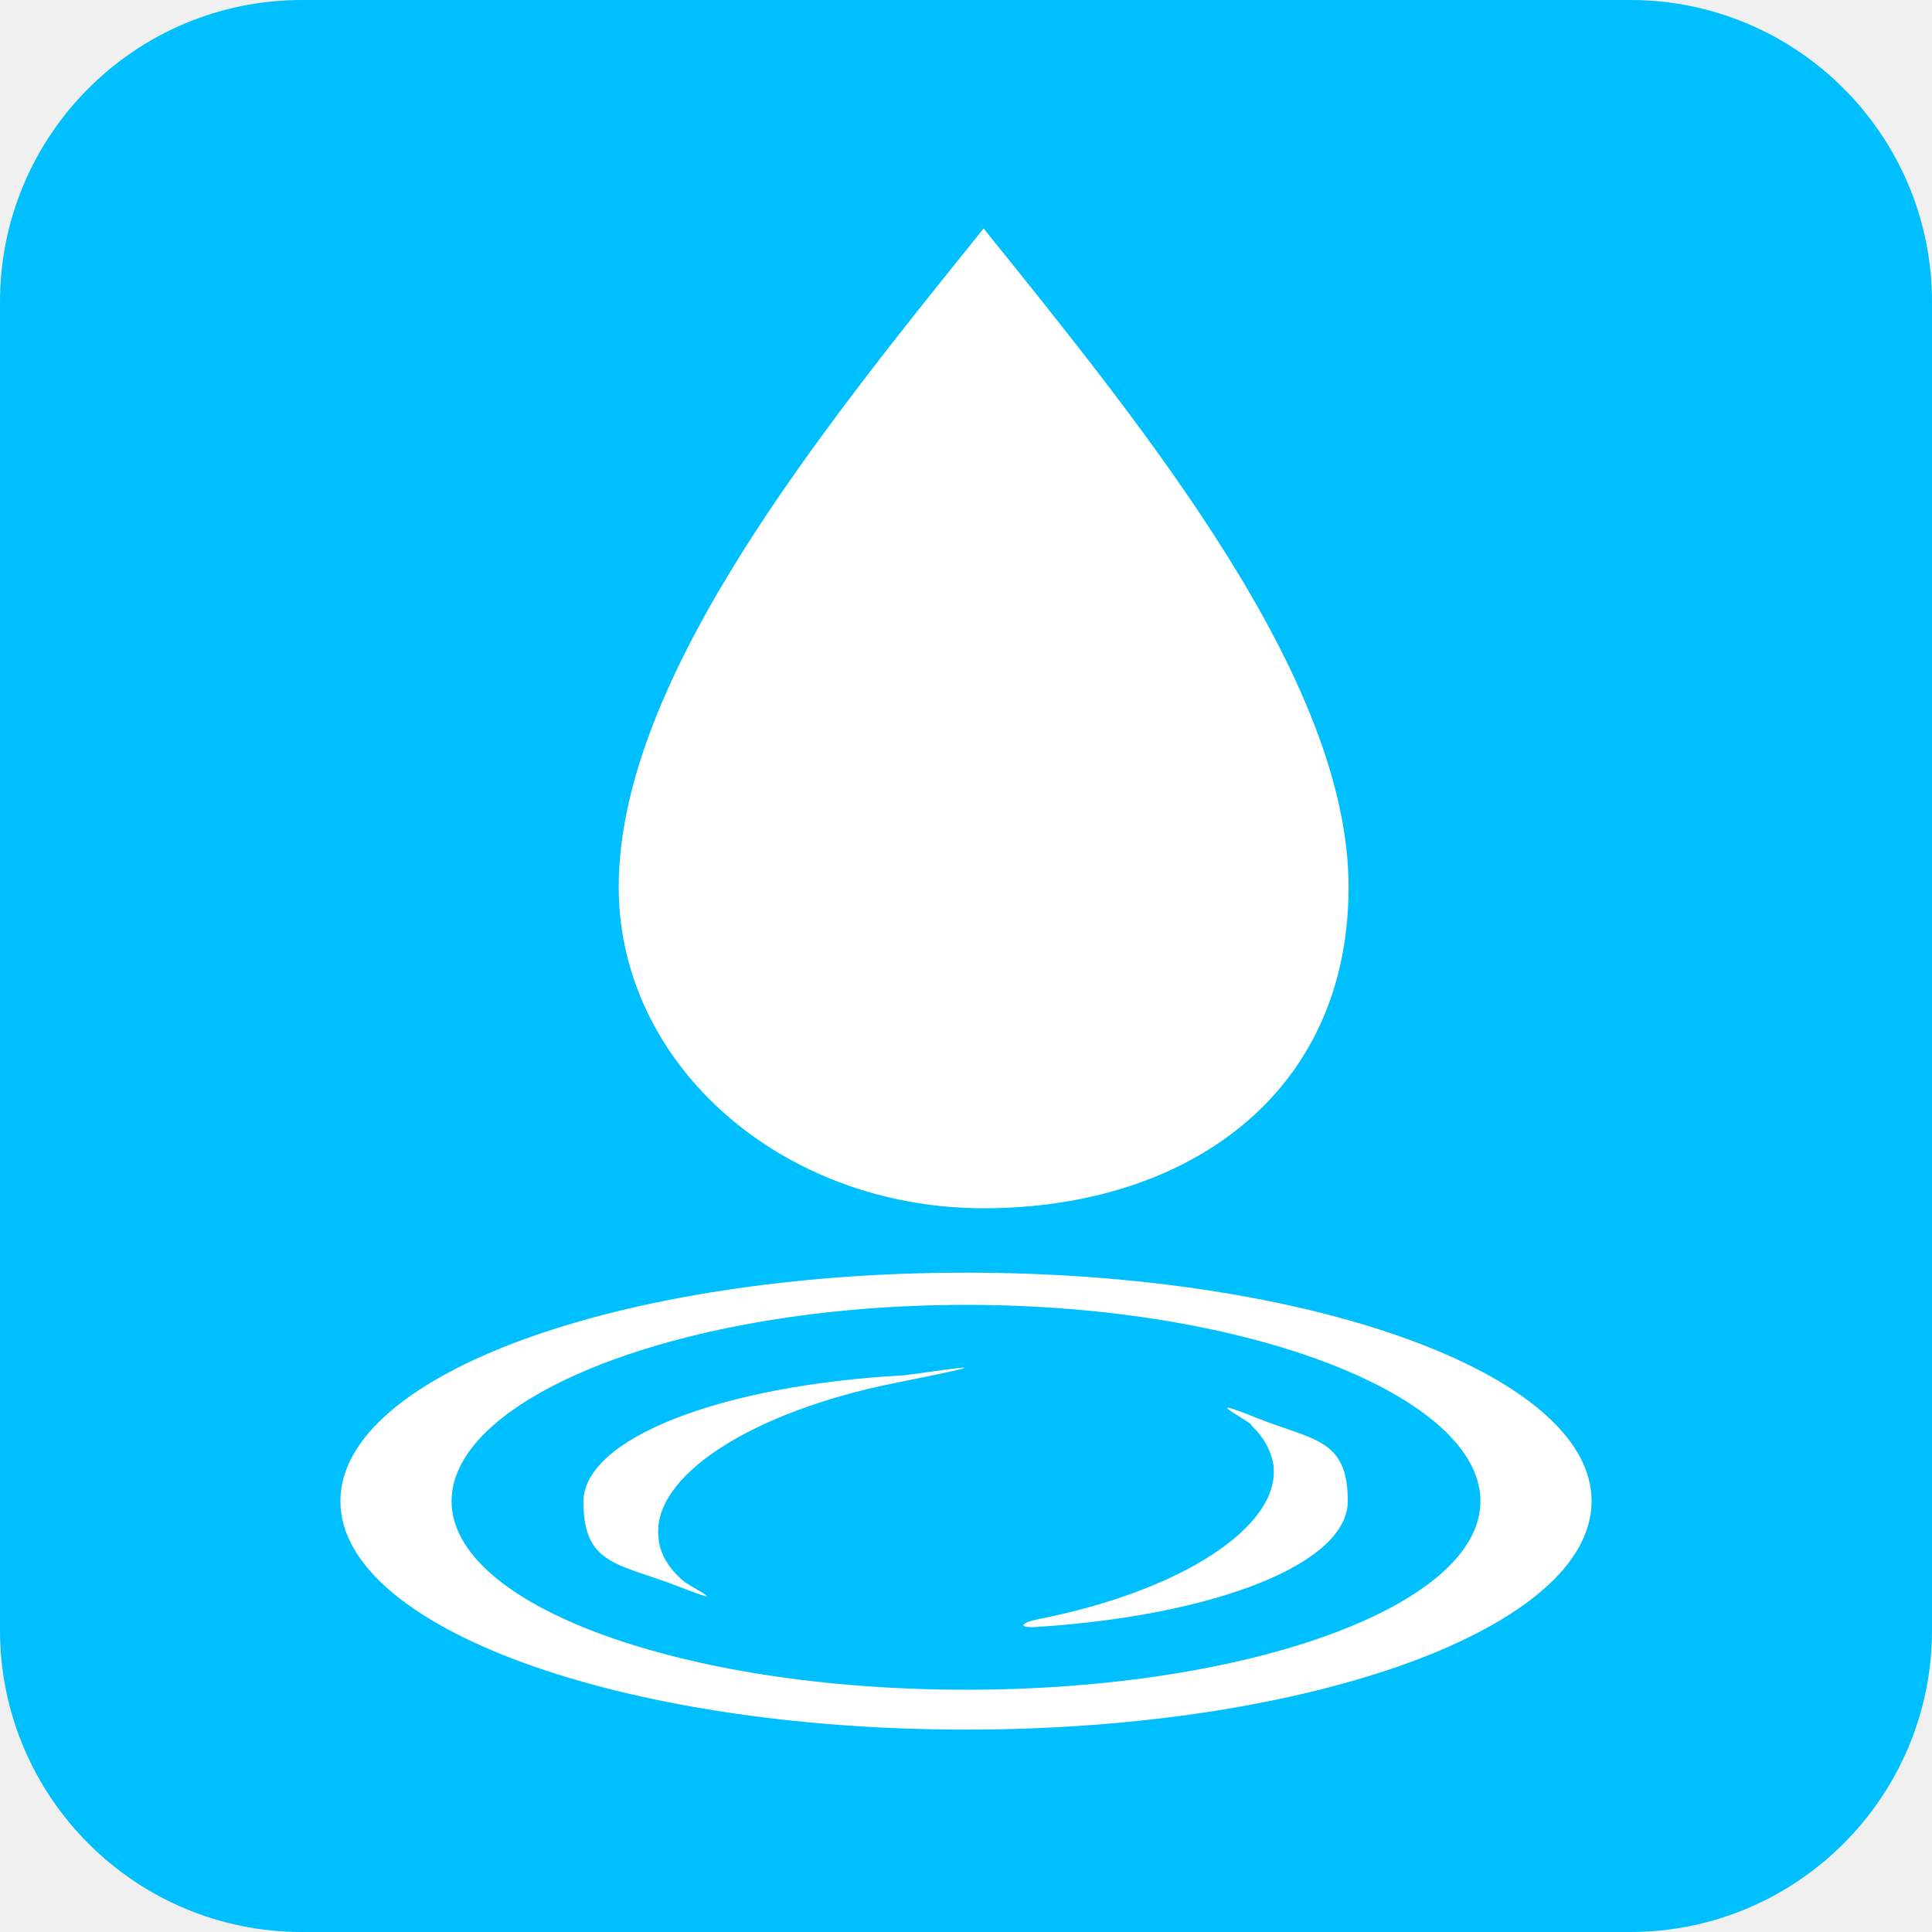
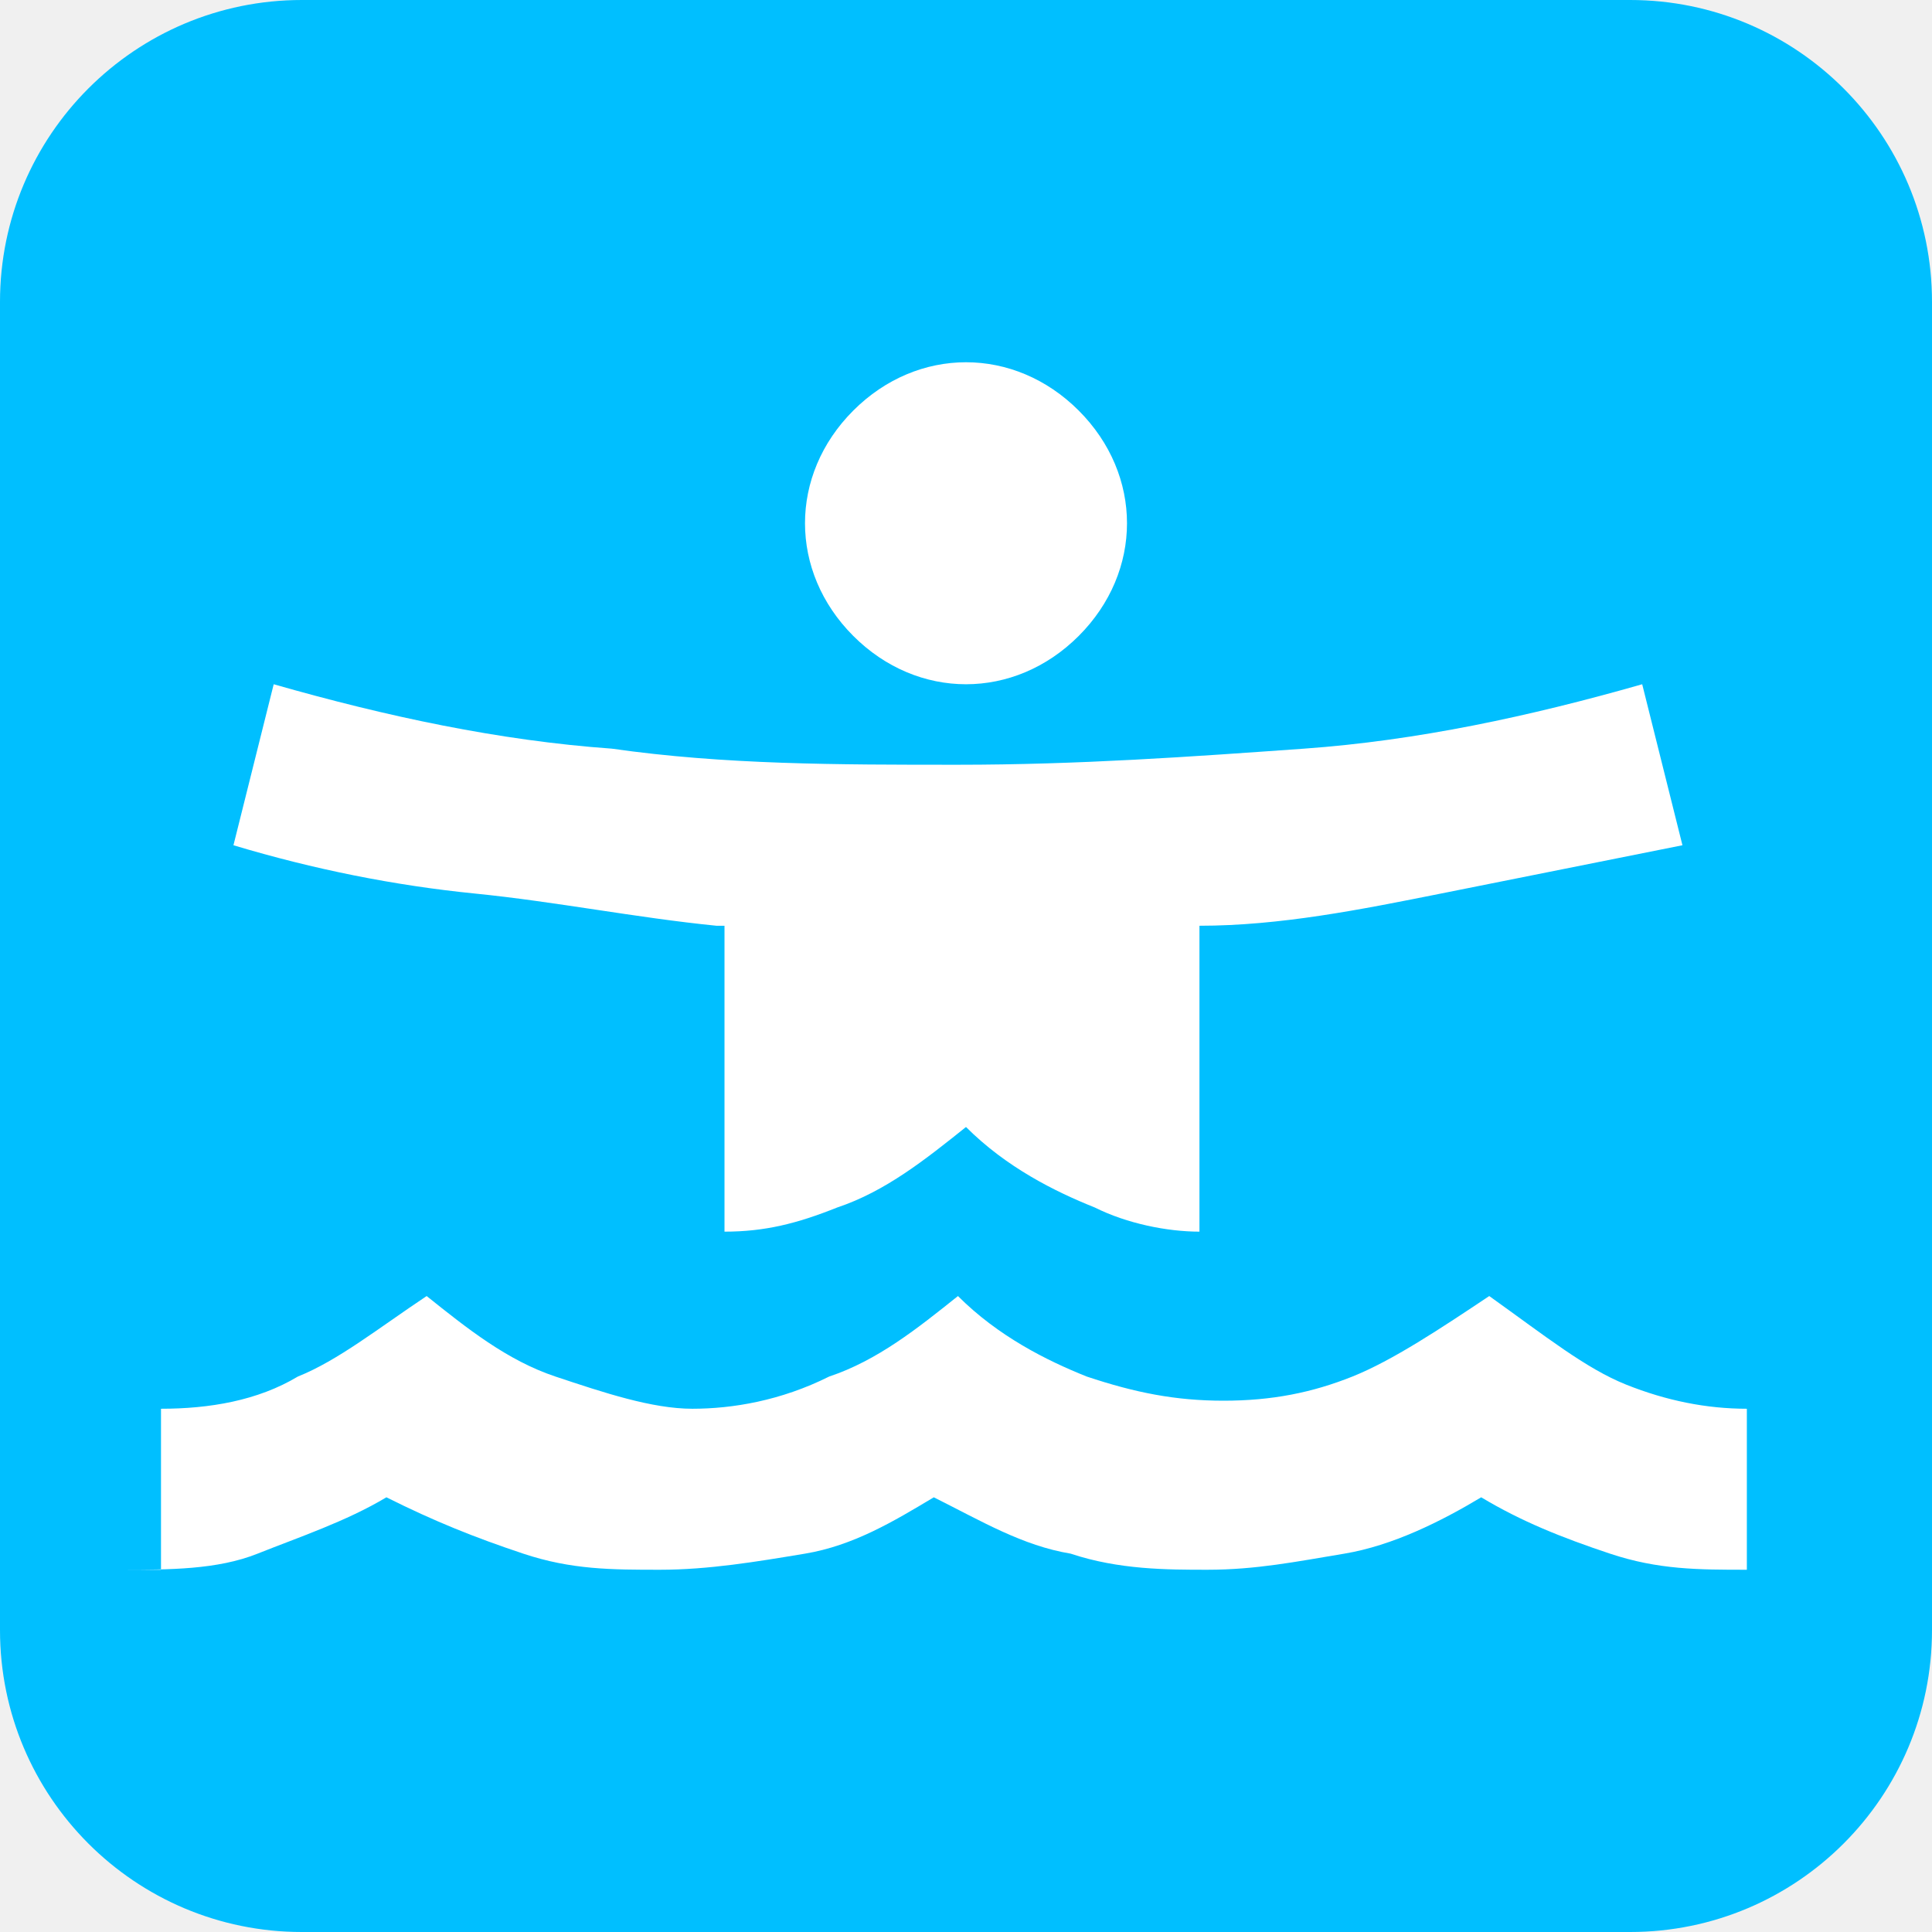
- <svg xmlns="http://www.w3.org/2000/svg" id="Layer_1" version="1.1" viewBox="0 0 252 252">
+ <svg xmlns="http://www.w3.org/2000/svg" id="Layer_1" version="1.1" viewBox="0 0 24 24">
  <defs>
    <style>
      .st0 {
        fill: #fff;
      }

      .st1 {
        fill: #00bfff;
      }
    </style>
  </defs>
-   <rect id="bg" rx="39.38" class="st1" width="252" height="252" />
-   <path id="ring" class="st0" d="M126,166c-45.1,0-81.6,13.3-81.6,29.8s36.5,29.8,81.6,29.8,81.6-13.3,81.6-29.8-36.5-29.8-81.6-29.8ZM126,220.4c-37.1,0-67.1-11-67.1-24.6s30-25.6,67.1-25.6,67.1,12,67.1,25.6-30,24.6-67.1,24.6Z" />
-   <path id="ripple_L" class="st0" d="M85.9,200.6c-1-8.1,12.3-16.5,30.8-20.2s3.4-1.2,1-1c-23.6,1.3-41.6,8.2-41.6,16.5s4.6,8,12.3,11,1.4,0,.6-.8c-1.8-1.6-2.9-3.4-3.1-5.4Z" />
-   <path id="ripple_R" class="st0" d="M163.2,185.9c1.6,1.5,2.6,3.3,2.9,5.2,1,8.1-12.3,16.5-30.7,20.1-2.4.5-2.7,1.2,0,1,23-1.5,40.4-8.2,40.4-16.4s-4.5-7.9-12-10.9-1.5.1-.6.9Z" />
-   <path id="drop" class="st0" d="M128.3,29.8c21,26.1,47.6,58.7,47.6,85.9s-21.3,41.9-47.6,41.9-47.6-18.7-47.6-41.9h0c0-27.2,26.6-59.8,47.6-85.9Z" />
+   <rect id="bg" rx="3.75" class="st1" width="24" height="24" />
+   <path id="wave" class="st0" d="M2,19.5v-2c.6,0,1.2-.1,1.7-.4.5-.2,1-.6,1.6-1,.5.4,1,.8,1.6,1s1.2.4,1.7.4,1.1-.1,1.7-.4c.6-.2,1.1-.6,1.6-1,.5.5,1.1.8,1.6,1,.6.2,1.1.3,1.7.3s1.1-.1,1.6-.3c.5-.2,1.1-.6,1.7-1,.7.5,1.2.9,1.7,1.1s1,.3,1.5.3v2c-.6,0-1.1,0-1.7-.2s-1.1-.4-1.6-.7c-.5.3-1.1.6-1.7.7s-1.1.2-1.7.2c-.5,0-1.1,0-1.7-.2-.6-.1-1.1-.4-1.7-.7-.5.3-1,.6-1.6.7s-1.2.2-1.8.2c-.6,0-1.1,0-1.7-.2s-1.1-.4-1.7-.7c-.5.3-1.1.5-1.6.7s-1.1.2-1.7.2Z" />
+   <path id="body" class="st0" d="M9,11.5v3.8c.5,0,.9-.1,1.4-.3.6-.2,1.1-.6,1.6-1,.5.5,1.1.8,1.6,1,.4.2.9.3,1.3.3v-3.8c1,0,2-.2,3-.4,1-.2,2-.4,3-.6l-.5-2c-1.4.4-2.8.7-4.2.8-1.4.1-2.8.2-4.3.2s-2.9,0-4.3-.2c-1.4-.1-2.8-.4-4.2-.8l-.5,2c1,.3,2,.5,3,.6s2,.3,3,.4Z" />
+   <path id="head" class="st0" d="M10.6,7.9c.4.4.9.6,1.4.6s1-.2,1.4-.6c.4-.4.6-.9.6-1.4s-.2-1-.6-1.4c-.4-.4-.9-.6-1.4-.6s-1,.2-1.4.6c-.4.4-.6.9-.6,1.4s.2,1,.6,1.4h0Z" />
</svg>
